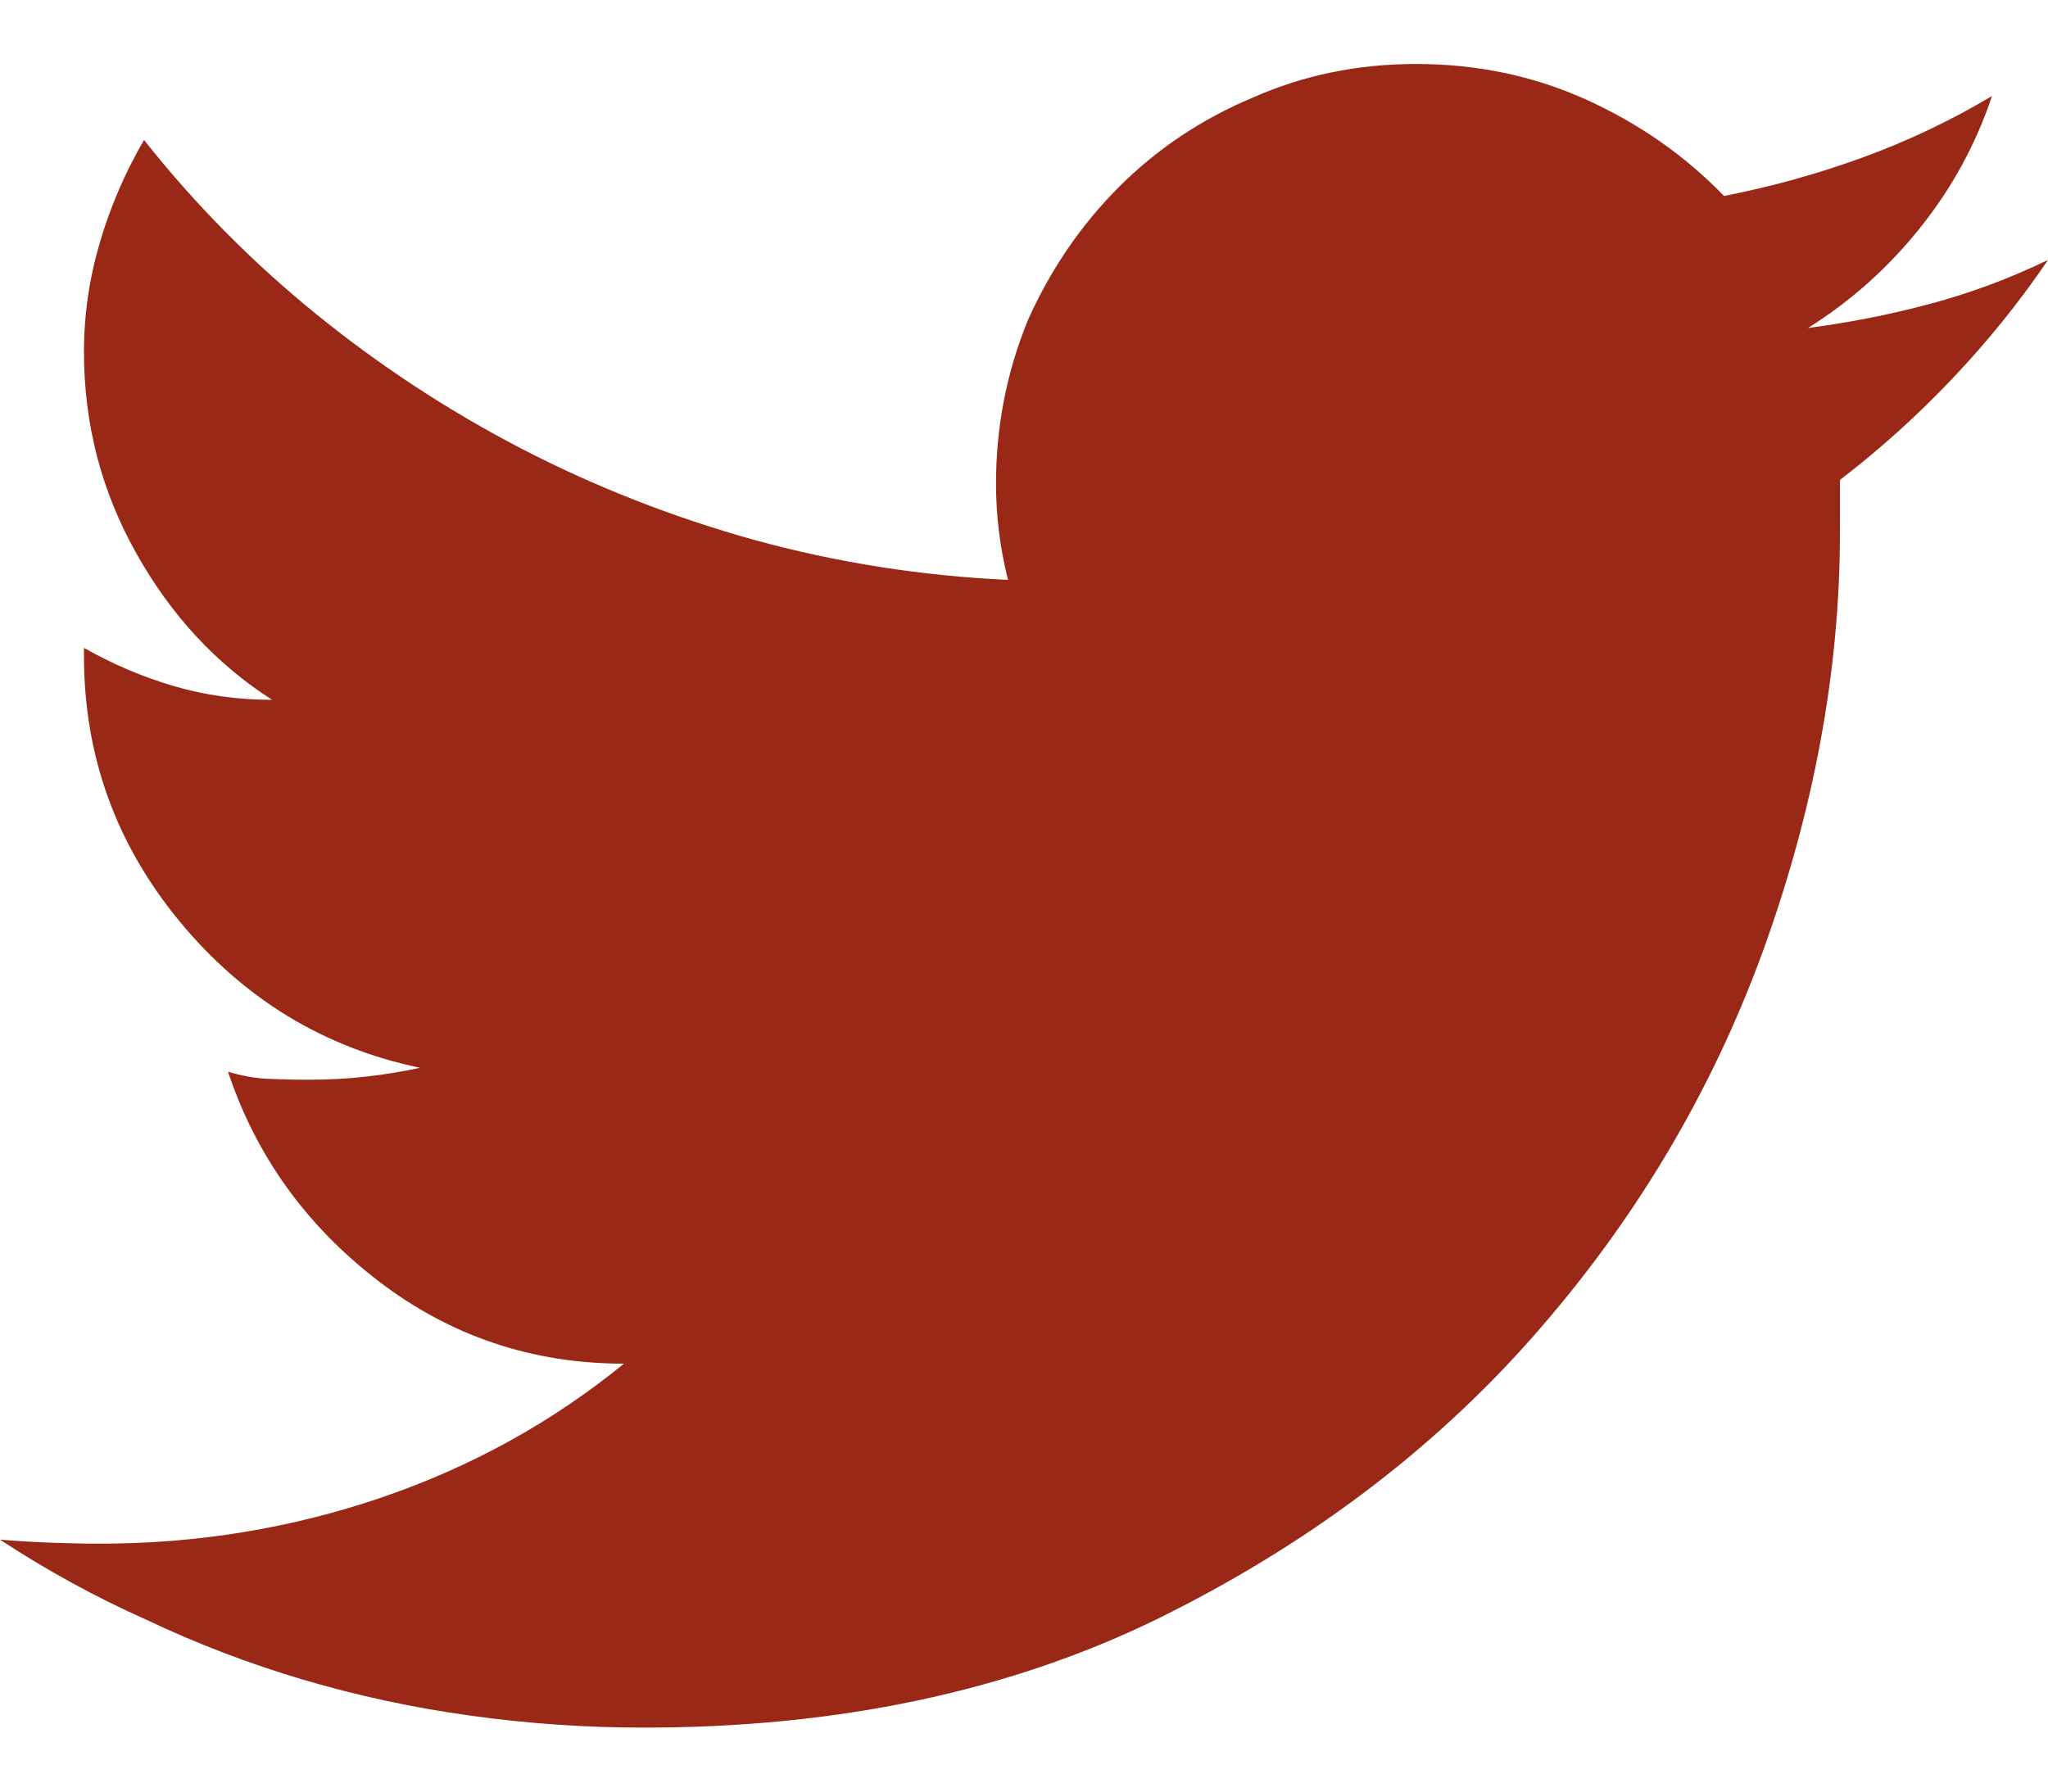
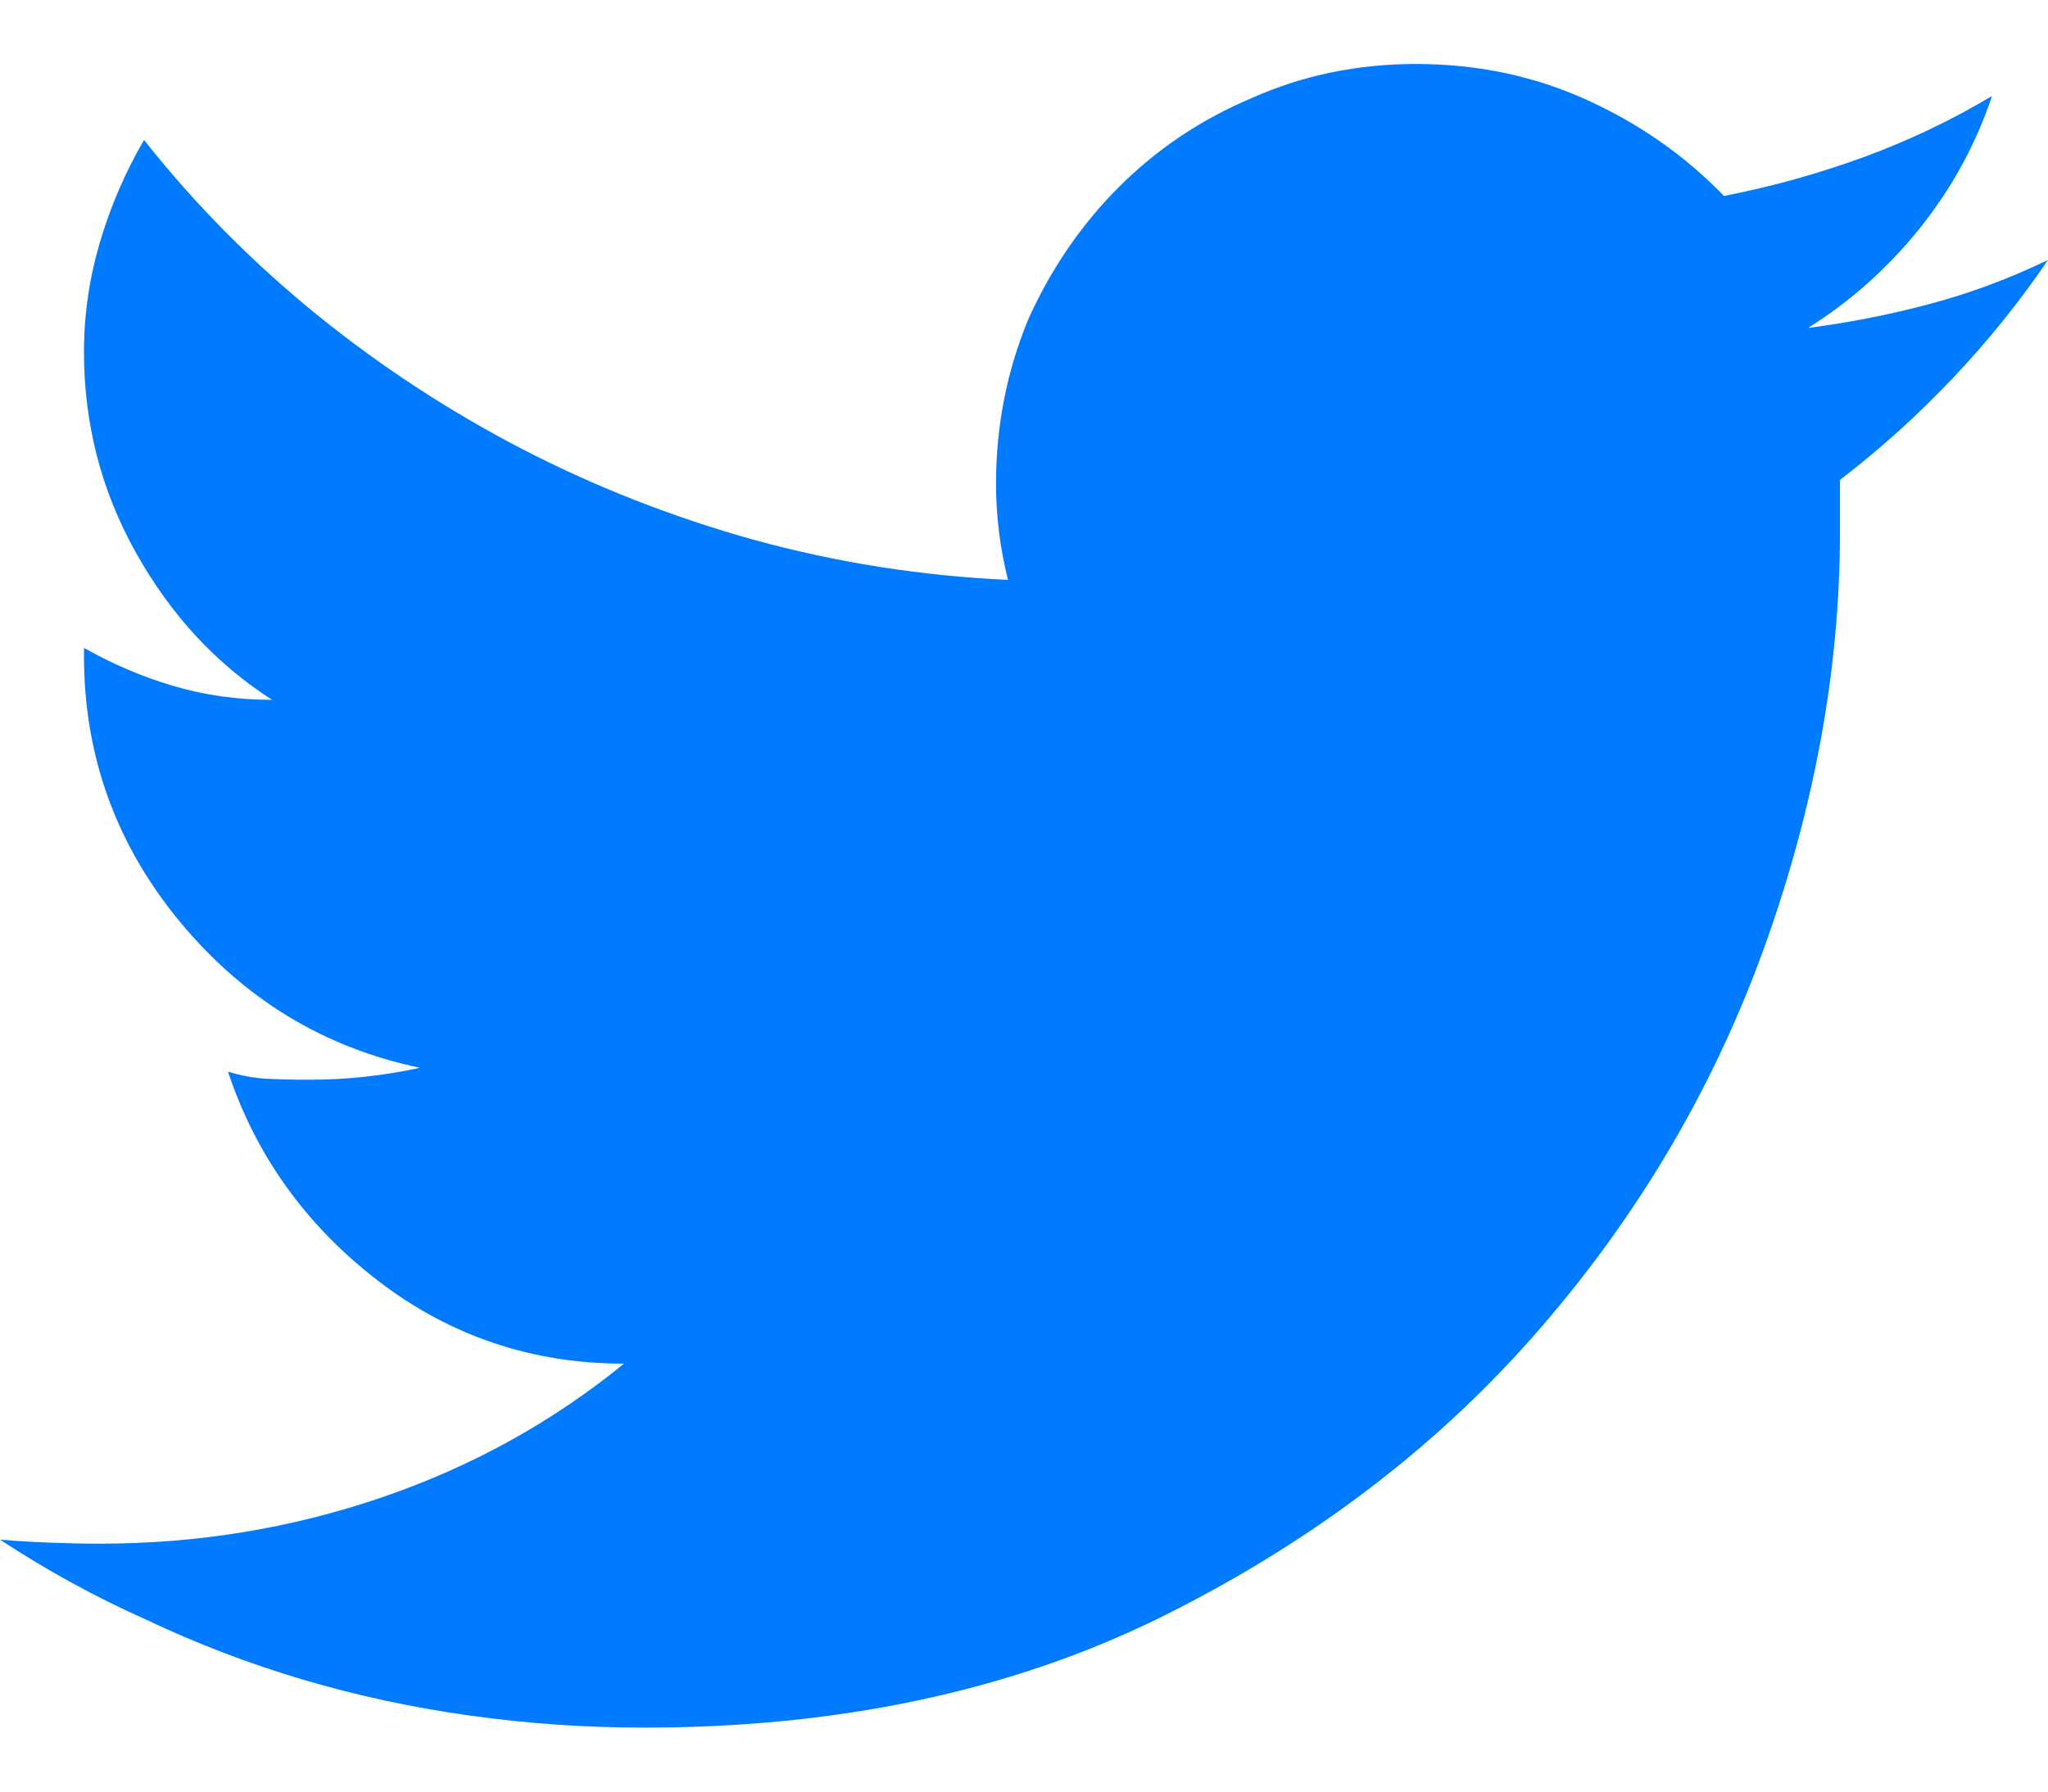
<svg xmlns="http://www.w3.org/2000/svg" width="24" height="21" viewBox="0 0 24 21">
-   <path fill="#992816" fill-rule="evenodd" d="M21.562,5.625 L21.562,6.234 C21.562,7.859 21.258,9.508 20.648,11.18 C20.039,12.836 19.141,14.336 17.953,15.68 C16.766,17.023 15.297,18.125 13.547,18.984 C11.812,19.828 9.813,20.25 7.547,20.25 C6.859,20.25 6.18,20.203 5.508,20.109 C4.836,20.016 4.184,19.875 3.551,19.688 C2.918,19.5 2.305,19.266 1.711,18.984 C1.117,18.719 0.547,18.406 0,18.047 C0.188,18.063 0.383,18.074 0.586,18.082 C0.789,18.09 0.984,18.094 1.172,18.094 C2.313,18.094 3.41,17.914 4.465,17.555 C5.52,17.195 6.469,16.672 7.312,15.984 C6.234,15.984 5.273,15.66 4.43,15.012 C3.586,14.363 3,13.547 2.672,12.562 C2.828,12.609 2.98,12.637 3.129,12.645 C3.277,12.652 3.437,12.656 3.609,12.656 C3.844,12.656 4.066,12.645 4.277,12.621 C4.488,12.598 4.703,12.563 4.922,12.516 C3.797,12.281 2.859,11.711 2.109,10.805 C1.359,9.898 0.984,8.859 0.984,7.688 L0.984,7.594 C1.313,7.781 1.66,7.93 2.027,8.039 C2.395,8.148 2.781,8.203 3.188,8.203 C2.531,7.781 2,7.207 1.594,6.48 C1.187,5.754 0.984,4.969 0.984,4.125 C0.984,3.687 1.047,3.258 1.172,2.836 C1.297,2.414 1.469,2.016 1.688,1.641 C2.281,2.391 2.953,3.07 3.703,3.68 C4.453,4.289 5.258,4.816 6.117,5.262 C6.977,5.707 7.883,6.062 8.836,6.328 C9.805,6.594 10.797,6.75 11.812,6.797 C11.766,6.609 11.73,6.422 11.707,6.234 C11.684,6.047 11.672,5.859 11.672,5.672 C11.672,5 11.797,4.359 12.047,3.75 C12.313,3.156 12.668,2.637 13.113,2.191 C13.559,1.746 14.078,1.398 14.672,1.148 C15.266,0.883 15.906,0.75 16.594,0.75 C17.313,0.75 17.98,0.891 18.598,1.172 C19.215,1.453 19.75,1.828 20.203,2.297 C20.766,2.187 21.312,2.035 21.844,1.84 C22.375,1.645 22.875,1.406 23.344,1.125 C23.156,1.688 22.875,2.203 22.5,2.672 C22.125,3.141 21.688,3.531 21.188,3.844 C21.672,3.781 22.148,3.688 22.617,3.562 C23.086,3.437 23.547,3.266 24,3.047 C23.672,3.531 23.301,3.992 22.887,4.43 C22.473,4.867 22.031,5.266 21.562,5.625 Z" />
+   <path fill="#007aff" fill-rule="evenodd" d="M21.562,5.625 L21.562,6.234 C21.562,7.859 21.258,9.508 20.648,11.18 C20.039,12.836 19.141,14.336 17.953,15.68 C16.766,17.023 15.297,18.125 13.547,18.984 C11.812,19.828 9.813,20.25 7.547,20.25 C6.859,20.25 6.18,20.203 5.508,20.109 C4.836,20.016 4.184,19.875 3.551,19.688 C2.918,19.5 2.305,19.266 1.711,18.984 C1.117,18.719 0.547,18.406 0,18.047 C0.188,18.063 0.383,18.074 0.586,18.082 C0.789,18.09 0.984,18.094 1.172,18.094 C2.313,18.094 3.41,17.914 4.465,17.555 C5.52,17.195 6.469,16.672 7.312,15.984 C6.234,15.984 5.273,15.66 4.43,15.012 C3.586,14.363 3,13.547 2.672,12.562 C2.828,12.609 2.98,12.637 3.129,12.645 C3.277,12.652 3.437,12.656 3.609,12.656 C3.844,12.656 4.066,12.645 4.277,12.621 C4.488,12.598 4.703,12.563 4.922,12.516 C3.797,12.281 2.859,11.711 2.109,10.805 C1.359,9.898 0.984,8.859 0.984,7.688 L0.984,7.594 C1.313,7.781 1.66,7.93 2.027,8.039 C2.395,8.148 2.781,8.203 3.188,8.203 C2.531,7.781 2,7.207 1.594,6.48 C1.187,5.754 0.984,4.969 0.984,4.125 C0.984,3.687 1.047,3.258 1.172,2.836 C1.297,2.414 1.469,2.016 1.688,1.641 C2.281,2.391 2.953,3.07 3.703,3.68 C4.453,4.289 5.258,4.816 6.117,5.262 C6.977,5.707 7.883,6.062 8.836,6.328 C9.805,6.594 10.797,6.75 11.812,6.797 C11.766,6.609 11.73,6.422 11.707,6.234 C11.684,6.047 11.672,5.859 11.672,5.672 C11.672,5 11.797,4.359 12.047,3.75 C12.313,3.156 12.668,2.637 13.113,2.191 C13.559,1.746 14.078,1.398 14.672,1.148 C15.266,0.883 15.906,0.75 16.594,0.75 C17.313,0.75 17.98,0.891 18.598,1.172 C19.215,1.453 19.75,1.828 20.203,2.297 C20.766,2.187 21.312,2.035 21.844,1.84 C22.375,1.645 22.875,1.406 23.344,1.125 C23.156,1.688 22.875,2.203 22.5,2.672 C22.125,3.141 21.688,3.531 21.188,3.844 C21.672,3.781 22.148,3.688 22.617,3.562 C23.086,3.437 23.547,3.266 24,3.047 C23.672,3.531 23.301,3.992 22.887,4.43 C22.473,4.867 22.031,5.266 21.562,5.625 Z" />
</svg>
